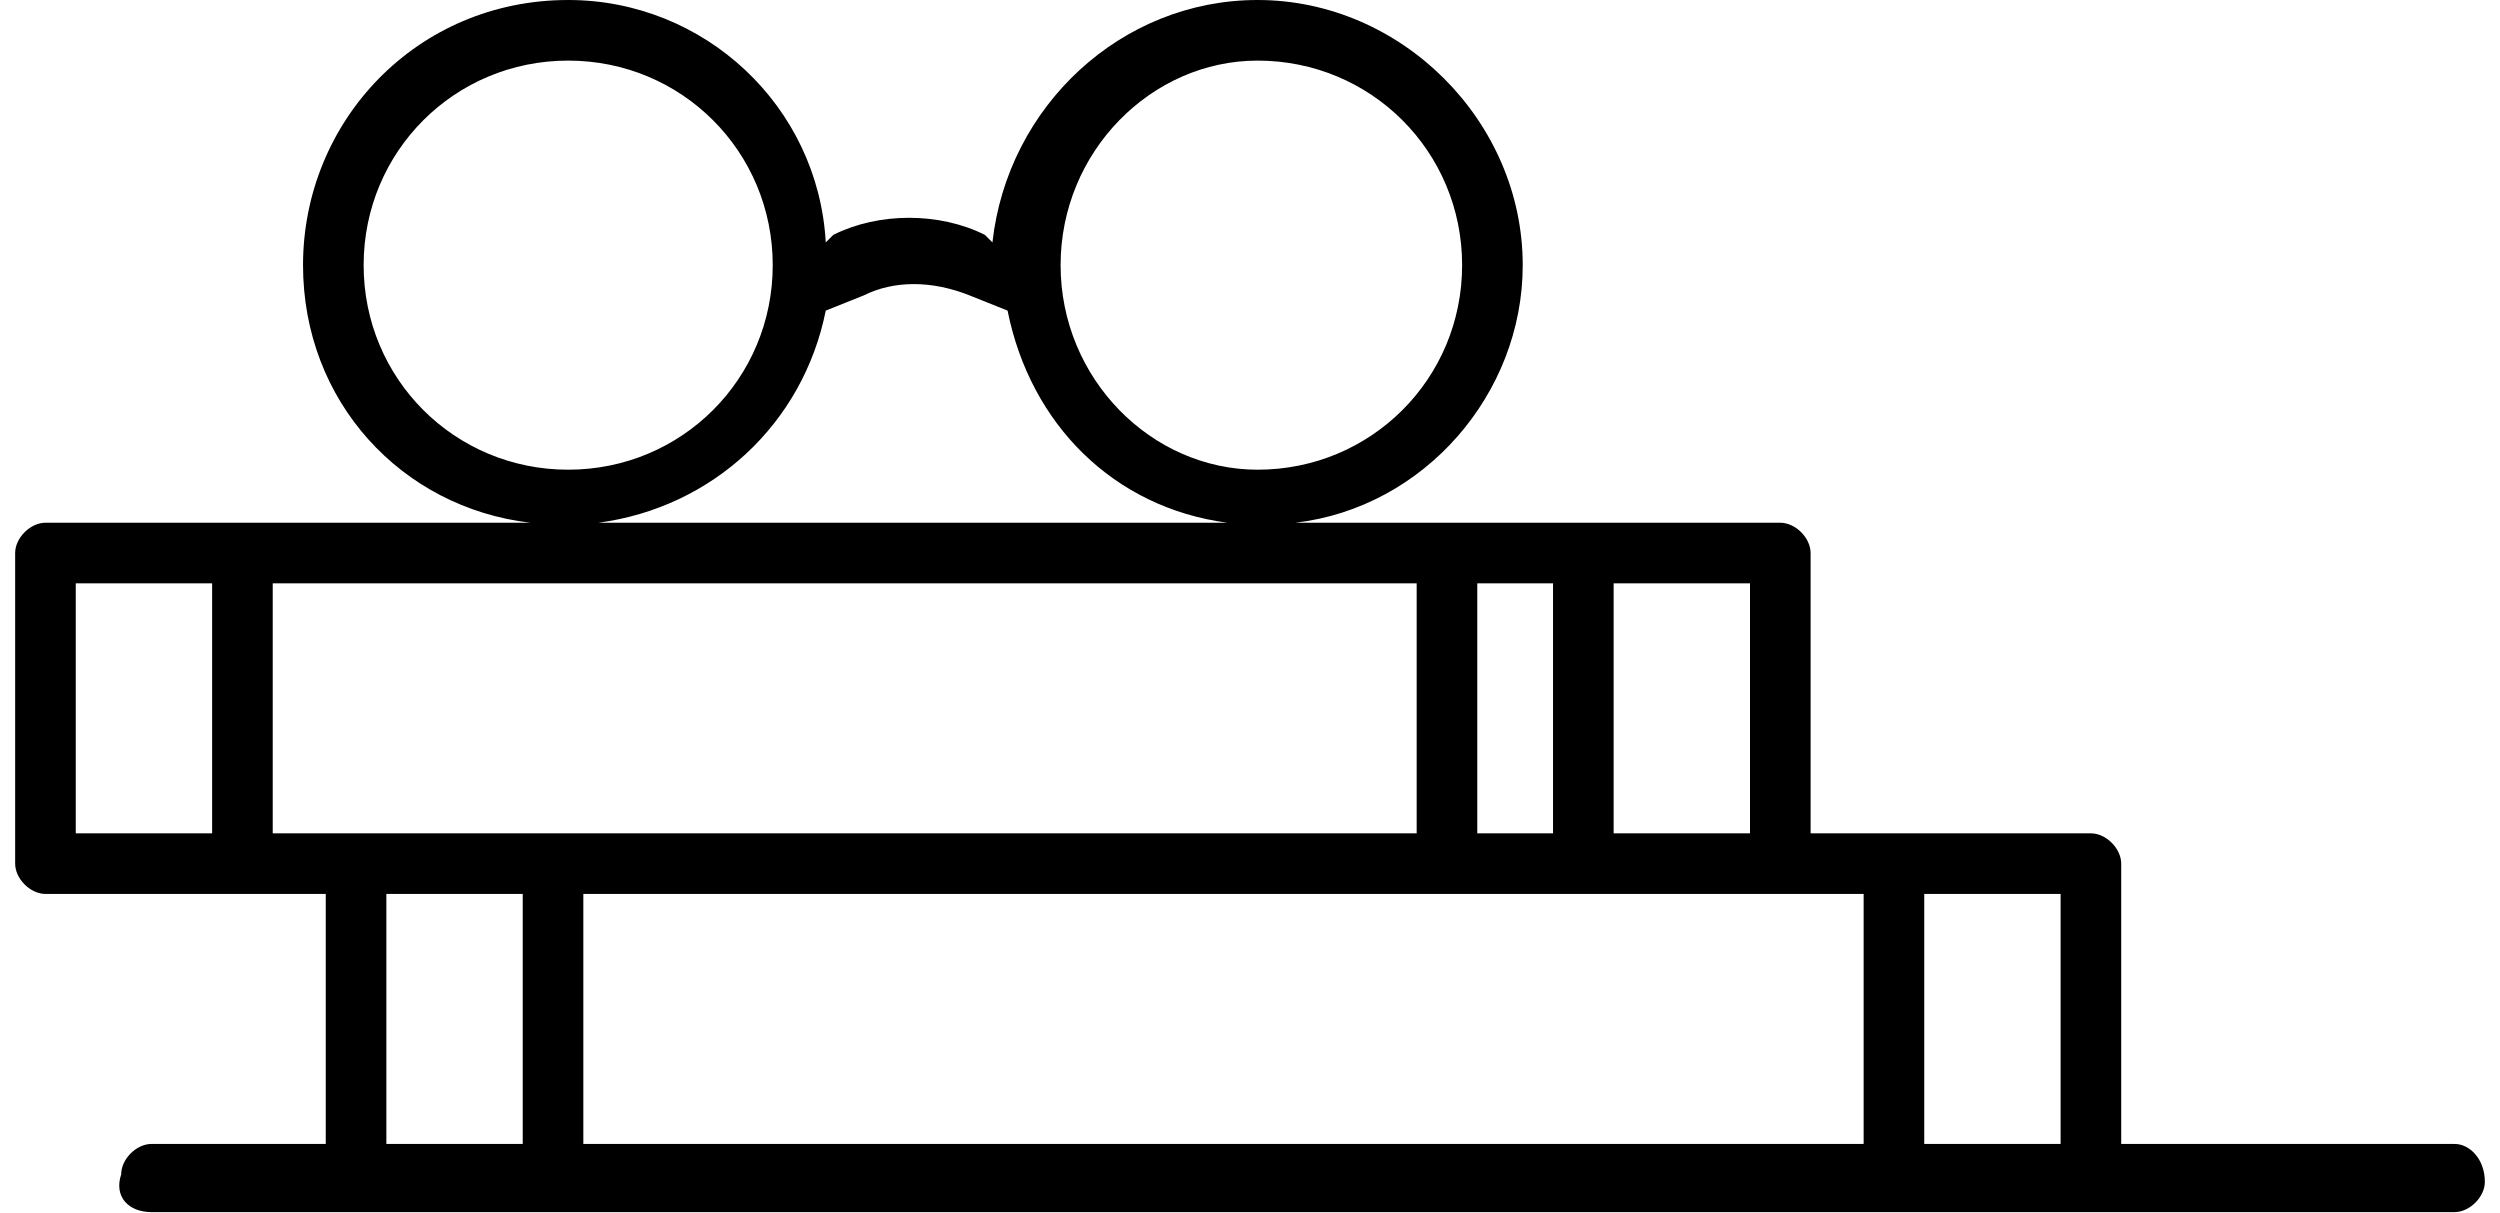
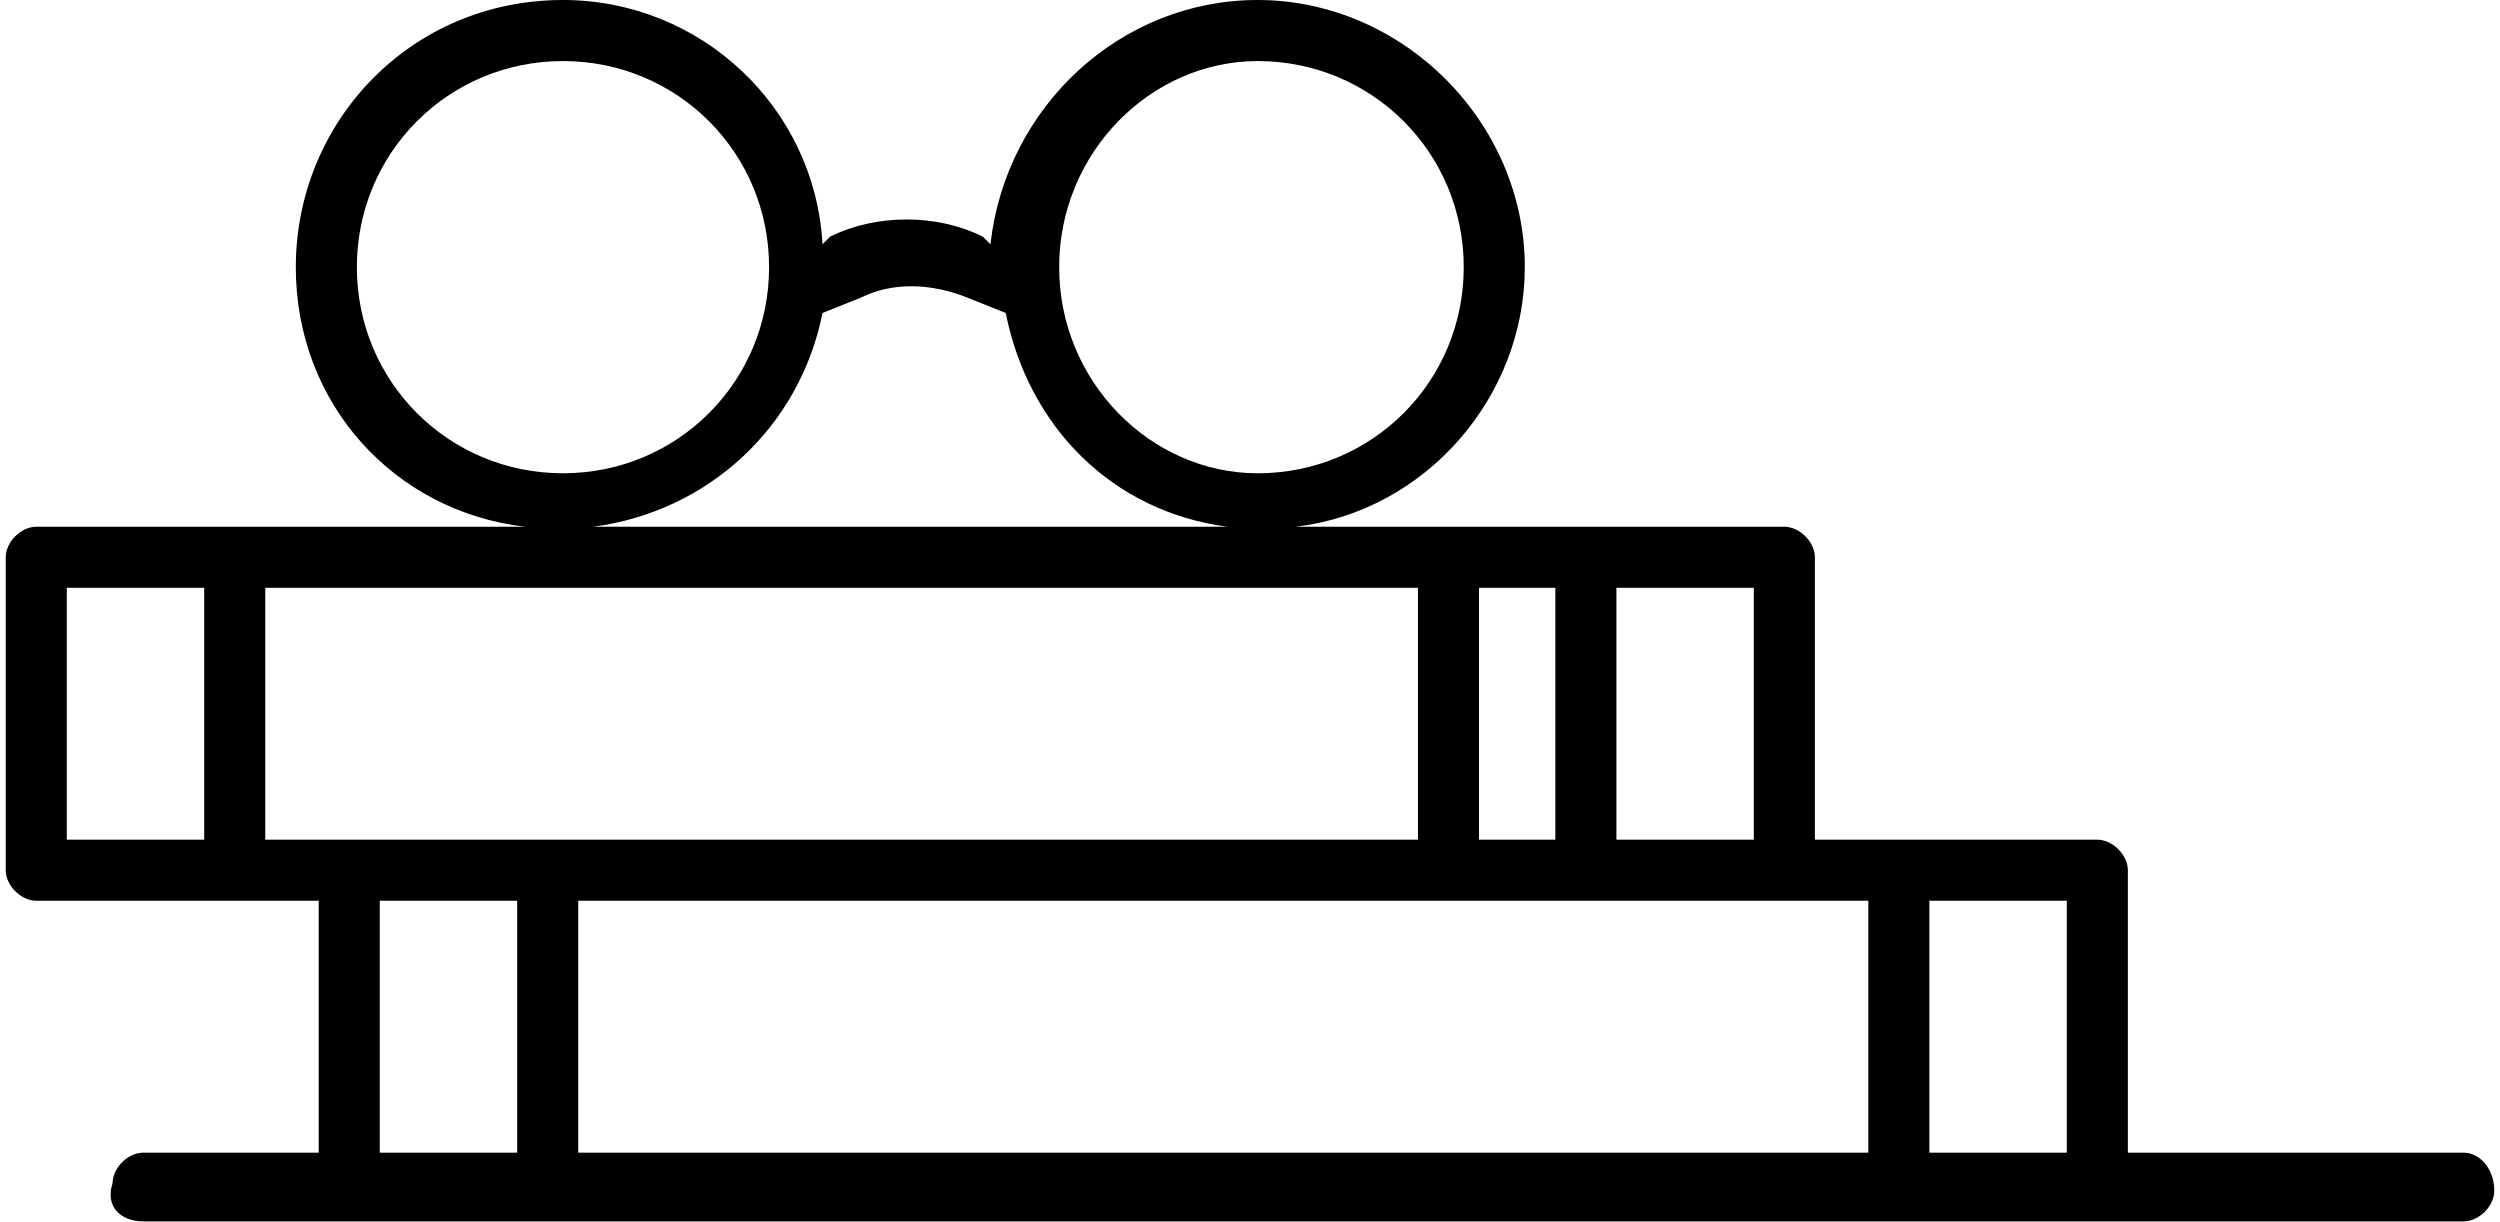
- <svg xmlns="http://www.w3.org/2000/svg" version="1.1" id="Layer_1" x="0px" y="0px" width="33px" height="16px" viewBox="0 0 33 16" style="enable-background:new 0 0 33 16;" xml:space="preserve">
-   <path d="M32.4,15.1H28v-3.7c0-0.2-0.2-0.4-0.4-0.4h-3.7V7.3c0-0.2-0.2-0.4-0.4-0.4h-6.4c1.7-0.2,3-1.7,3-3.4c0-1.9-1.6-3.5-3.5-3.5  c-1.8,0-3.3,1.4-3.5,3.2L13,3.1c-0.6-0.3-1.4-0.3-2,0l-0.1,0.1C10.8,1.4,9.3,0,7.5,0C5.5,0,4,1.6,4,3.5c0,1.8,1.3,3.2,3,3.4H0.6  c-0.2,0-0.4,0.2-0.4,0.4v4.1c0,0.2,0.2,0.4,0.4,0.4h3.7v3.3H2c-0.2,0-0.4,0.2-0.4,0.4C1.5,15.8,1.7,16,2,16h30.4  c0.2,0,0.4-0.2,0.4-0.4C32.8,15.3,32.6,15.1,32.4,15.1z M27.2,15.1h-1.8v-3.3h1.8V15.1z M3.6,11V7.7h15.1V11h-14H3.6z M19.5,11V7.7  h1V11H19.5z M23.5,11.8h1.1v3.3H7.7v-3.3H23.5z M23.1,11h-1.8V7.7h1.8V11z M16.6,0.8c1.5,0,2.7,1.2,2.7,2.7c0,1.5-1.2,2.7-2.7,2.7  C15.2,6.2,14,5,14,3.5C14,2,15.2,0.8,16.6,0.8z M4.8,3.5C4.8,2,6,0.8,7.5,0.8c1.5,0,2.7,1.2,2.7,2.7c0,1.5-1.2,2.7-2.7,2.7  C6,6.2,4.8,5,4.8,3.5z M10.9,4.1l0.5-0.2c0.4-0.2,0.9-0.2,1.4,0l0.5,0.2c0.3,1.5,1.4,2.6,2.9,2.8H7.9C9.4,6.7,10.6,5.6,10.9,4.1z   M1,7.7h1.8V11H1V7.7z M5.1,11.8h1.8v3.3H5.1V11.8z" />
+ <svg xmlns="http://www.w3.org/2000/svg" version="1.1" id="Layer_1" x="0px" y="0px" width="131px" height="64px" viewBox="0 0 131 64" style="enable-background:new 0 0 131 64;" xml:space="preserve">
+   <path d="M129.1,60.4h-17.6V45.6c0-0.8-0.8-1.6-1.6-1.6H95.1V29.2c0-0.8-0.8-1.6-1.6-1.6H67.9c6.8-0.8,12-6.8,12-13.6  c0-7.6-6.4-14-14-14c-7.2,0-13.2,5.6-14,12.8l-0.4-0.4c-2.4-1.2-5.6-1.2-8,0l-0.4,0.4C42.7,5.6,36.7,0,29.5,0c-8,0-14,6.4-14,14  c0,7.2,5.2,12.8,12,13.6H1.9c-0.8,0-1.6,0.8-1.6,1.6v16.4c0,0.8,0.8,1.6,1.6,1.6h14.8v13.2H7.5c-0.8,0-1.6,0.8-1.6,1.6  c-0.4,1.2,0.4,2,1.6,2h121.6c0.8,0,1.6-0.8,1.6-1.6C130.7,61.2,129.9,60.4,129.1,60.4z M108.3,60.4h-7.2V47.2h7.2V60.4z M13.9,44  V30.8h60.4V44h-56H13.9z M77.5,44V30.8h4V44H77.5z M93.5,47.2h4.4v13.2H30.3V47.2H93.5z M91.9,44h-7.2V30.8h7.2V44z M65.9,3.2  c6,0,10.8,4.8,10.8,10.8s-4.8,10.8-10.8,10.8c-5.6,0-10.4-4.8-10.4-10.8S60.3,3.2,65.9,3.2z M18.7,14c0-6,4.8-10.8,10.8-10.8  S40.3,8,40.3,14s-4.8,10.8-10.8,10.8S18.7,20,18.7,14z M43.1,16.4l2-0.8c1.6-0.8,3.6-0.8,5.6,0l2,0.8c1.2,6,5.6,10.4,11.6,11.2H31.1  C37.1,26.8,41.9,22.4,43.1,16.4z M3.5,30.8h7.2V44H3.5V30.8z M19.9,47.2h7.2v13.2h-7.2V47.2z" />
</svg>
